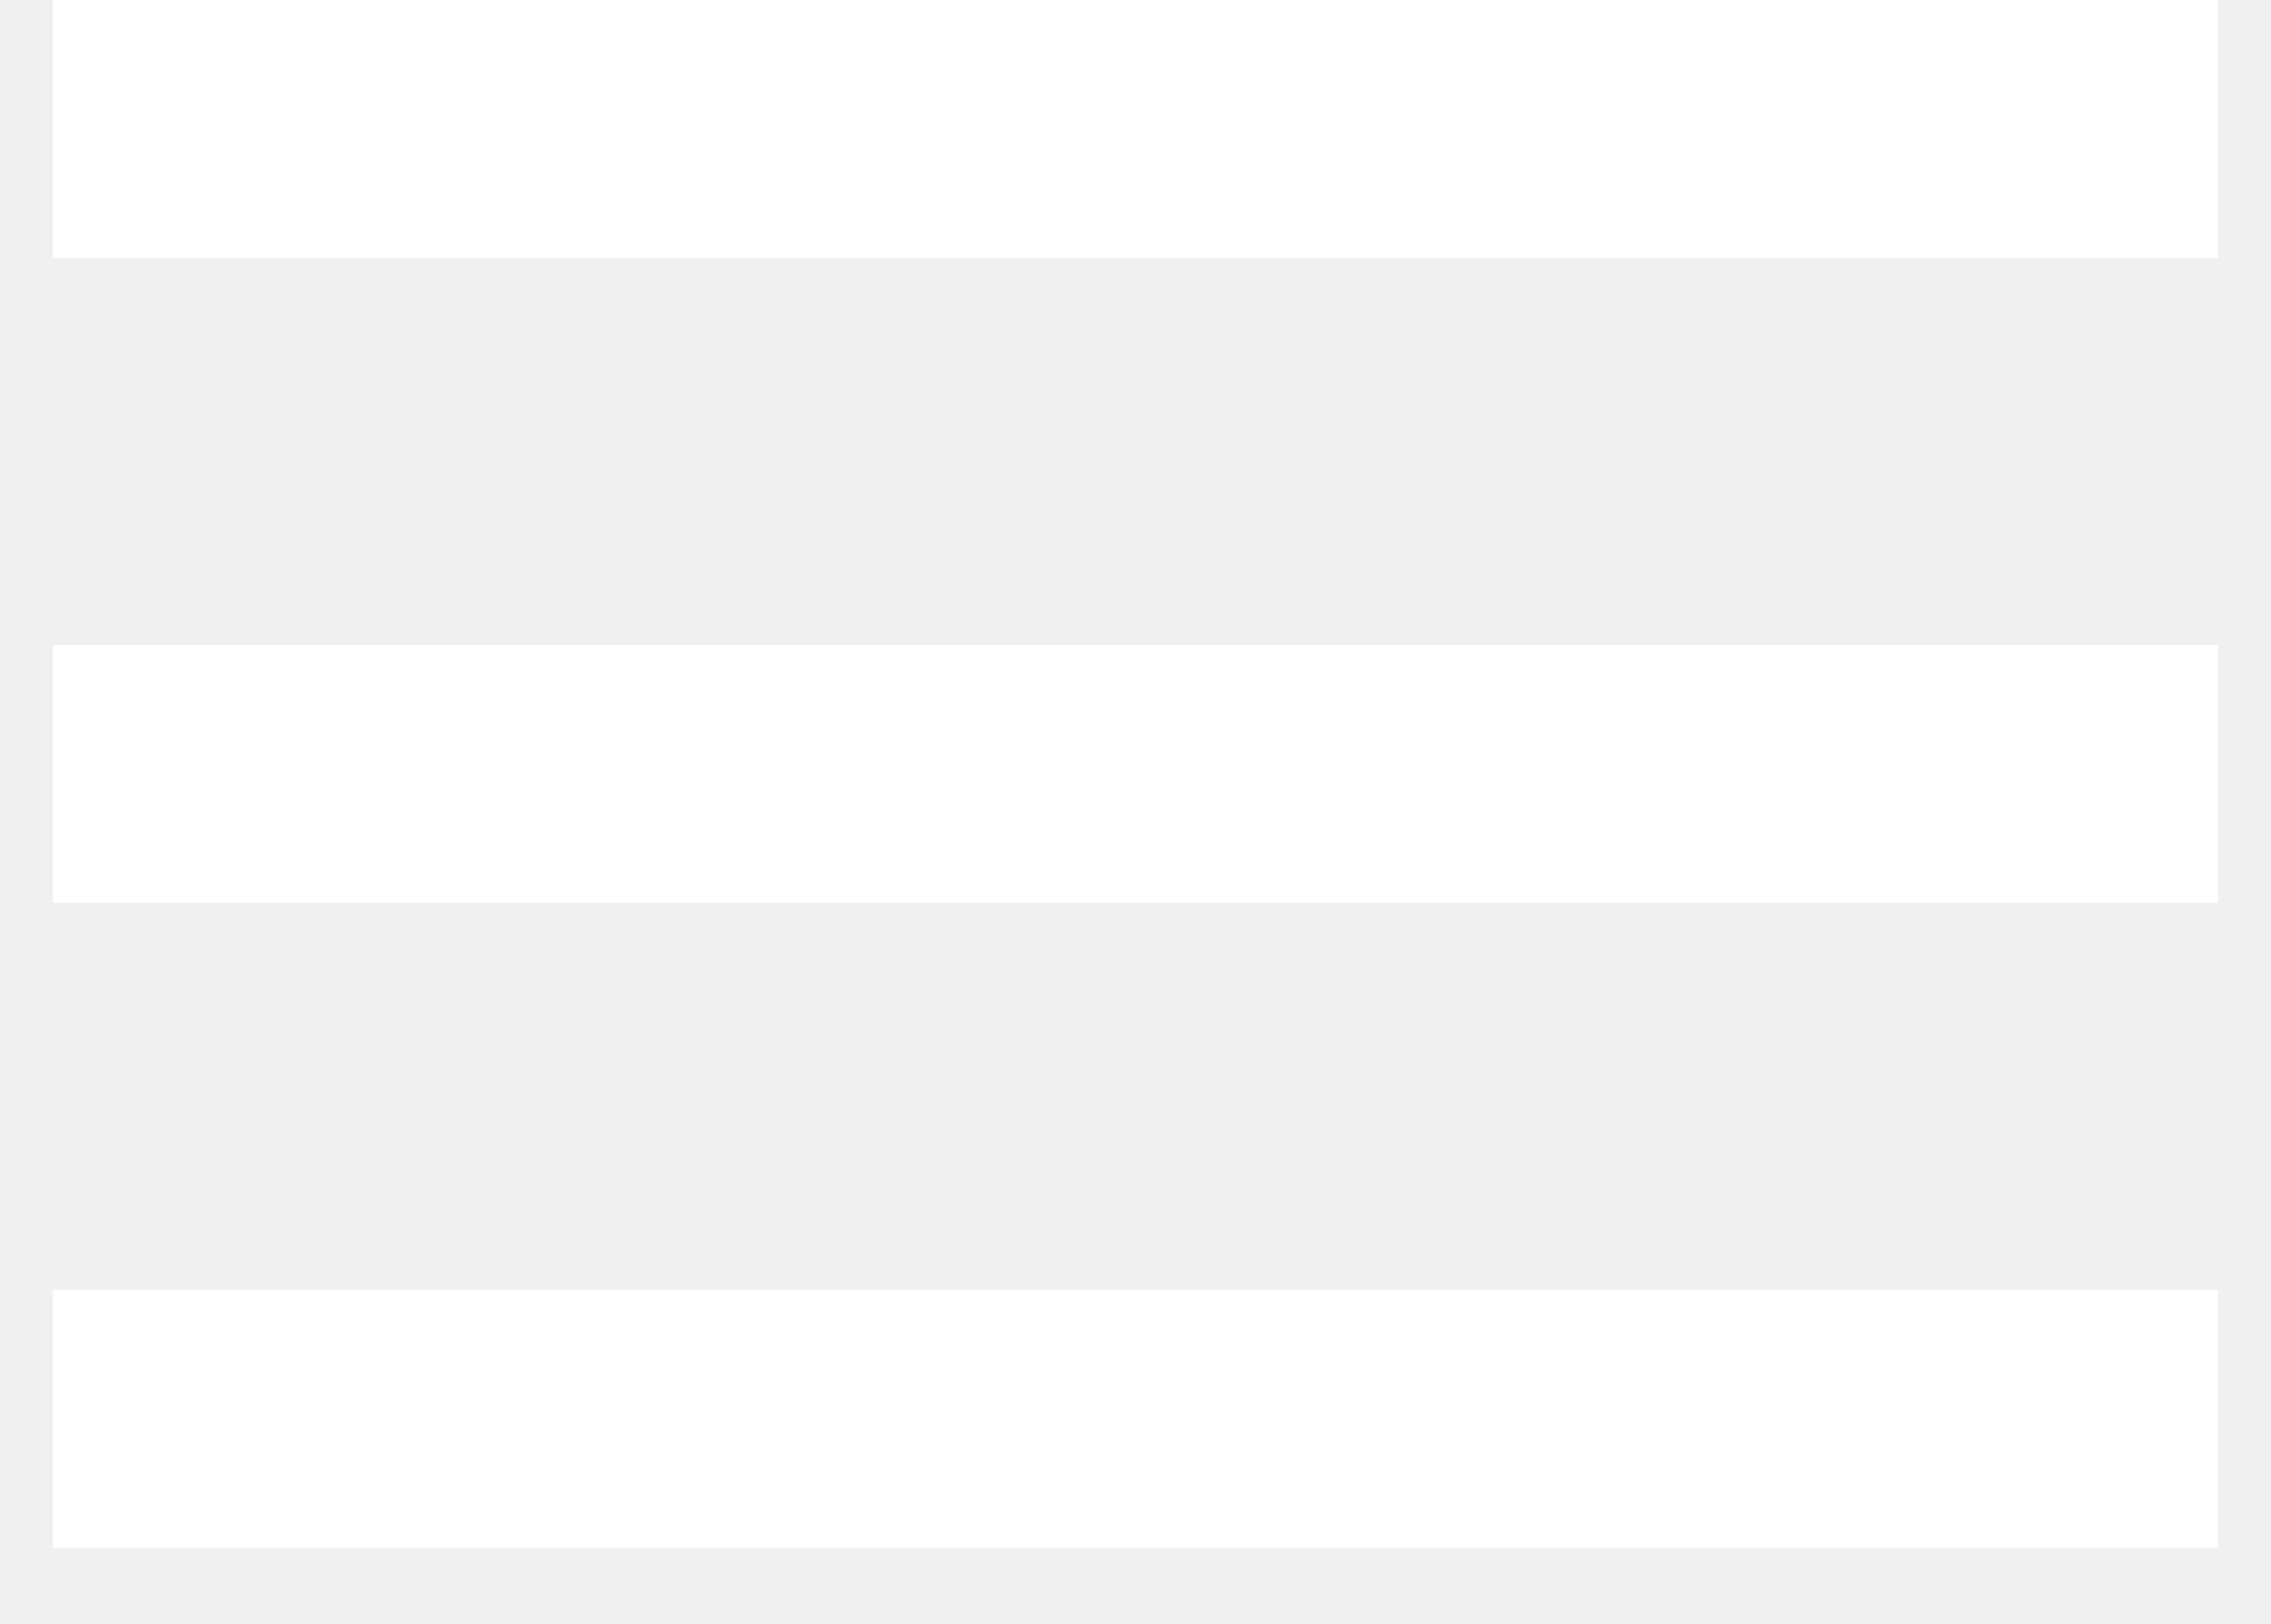
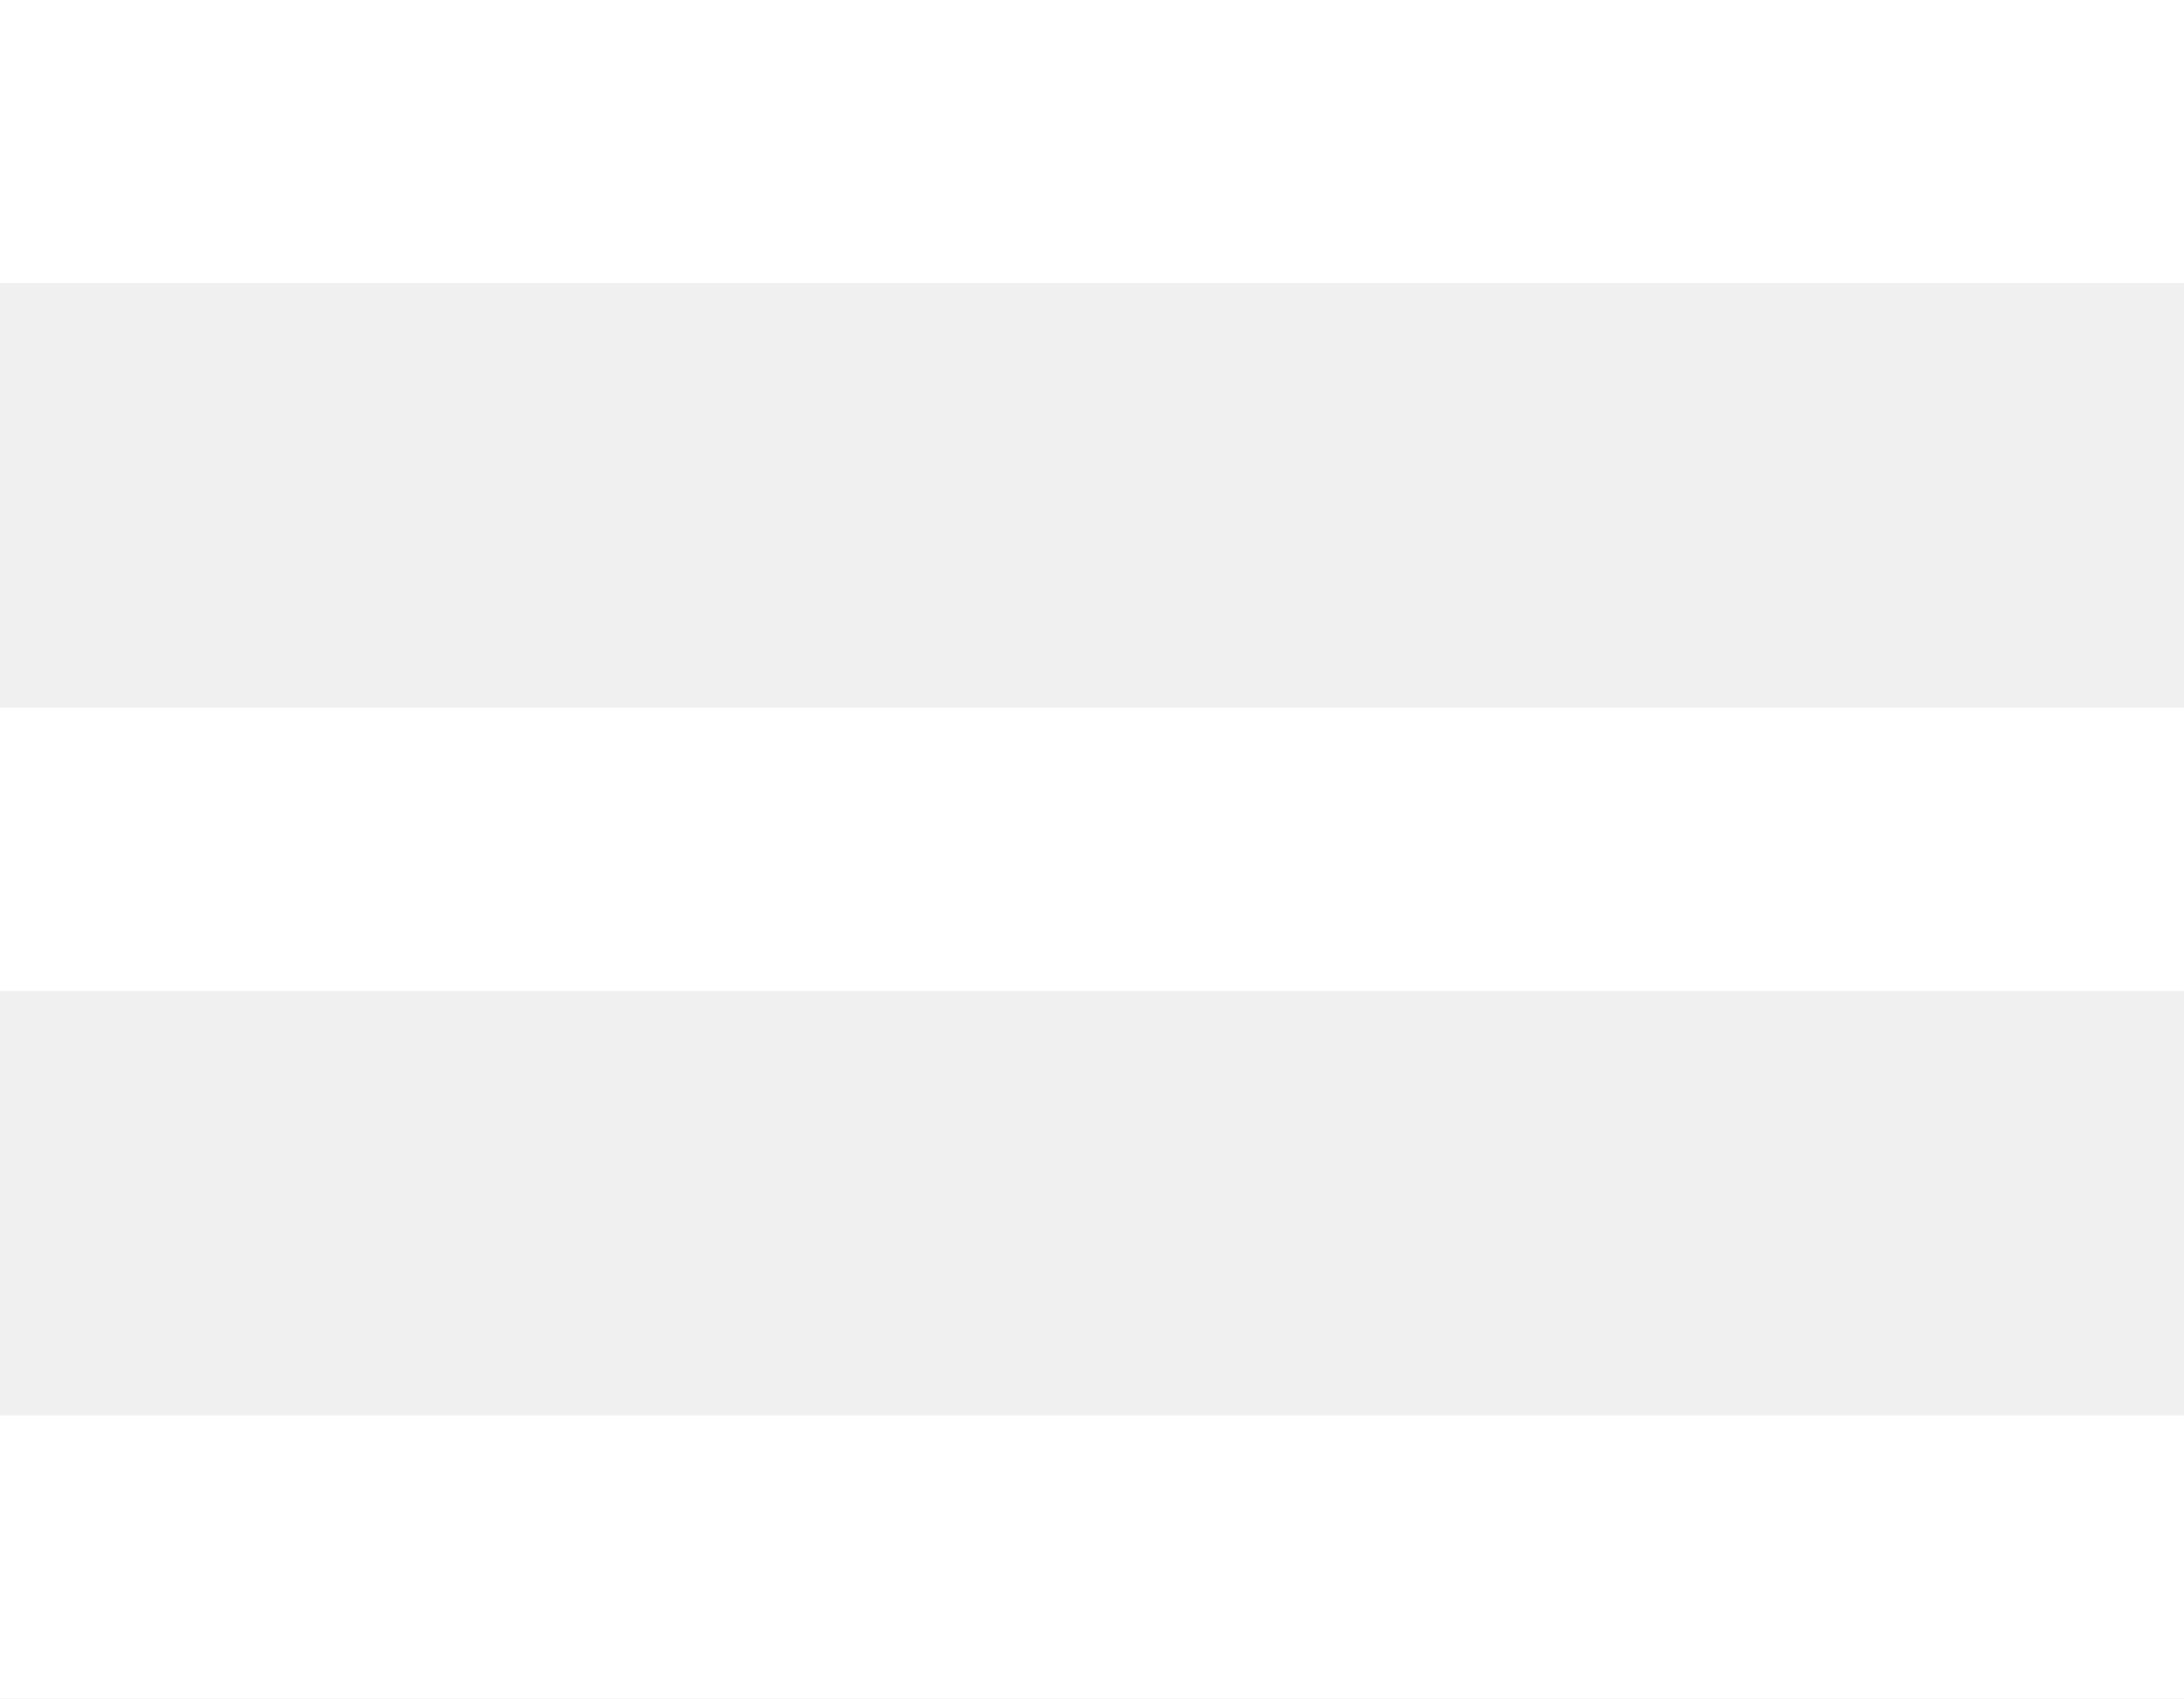
- <svg xmlns="http://www.w3.org/2000/svg" width="20" height="14.3" viewBox="0 0 20 15" fill="none">
-   <path d="M20 14.3H0V11.917H20V14.3ZM20 8.342H0V5.958H20V8.342ZM20 0V2.383H0V0H20Z" fill="white" />
+ <svg xmlns="http://www.w3.org/2000/svg" width="18" height="14" viewBox="0 0 18 14" fill="none">
+   <path d="M18 14H4.76837e-07V11.667H18V14ZM18 8.167H4.76837e-07V5.833H18V8.167ZM18 0V2.333H4.76837e-07V0H18Z" fill="white" />
</svg>
